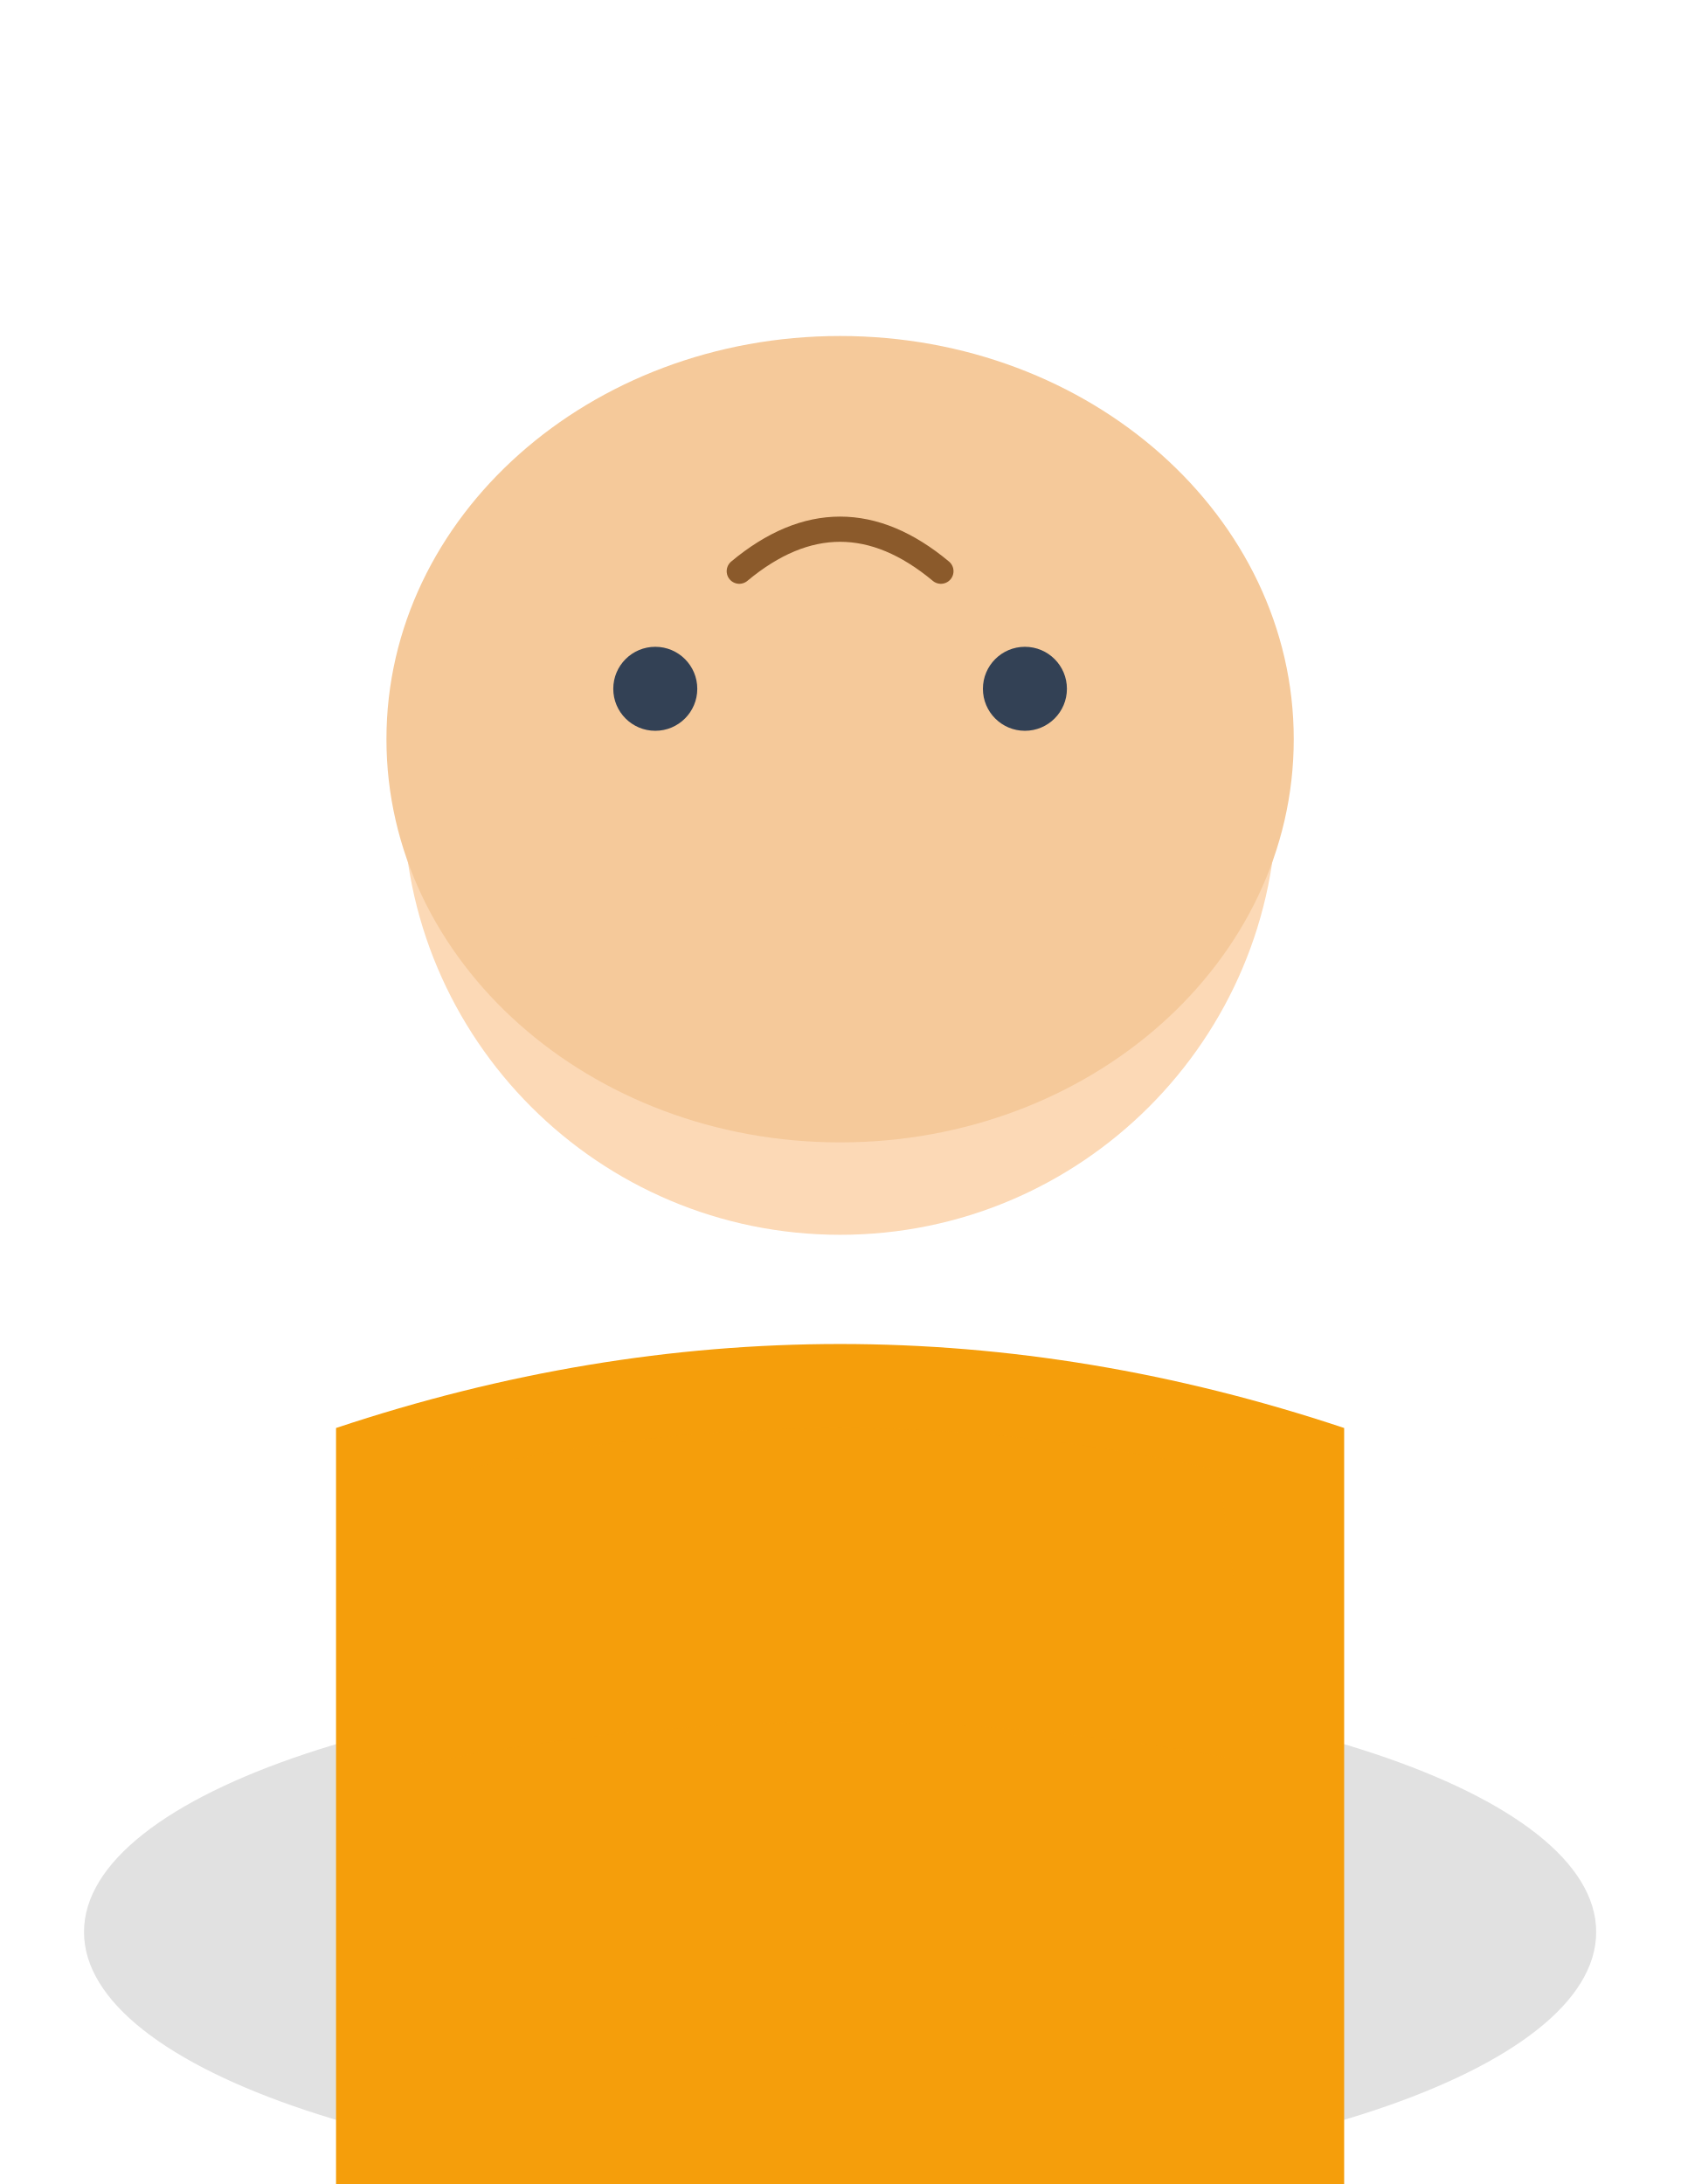
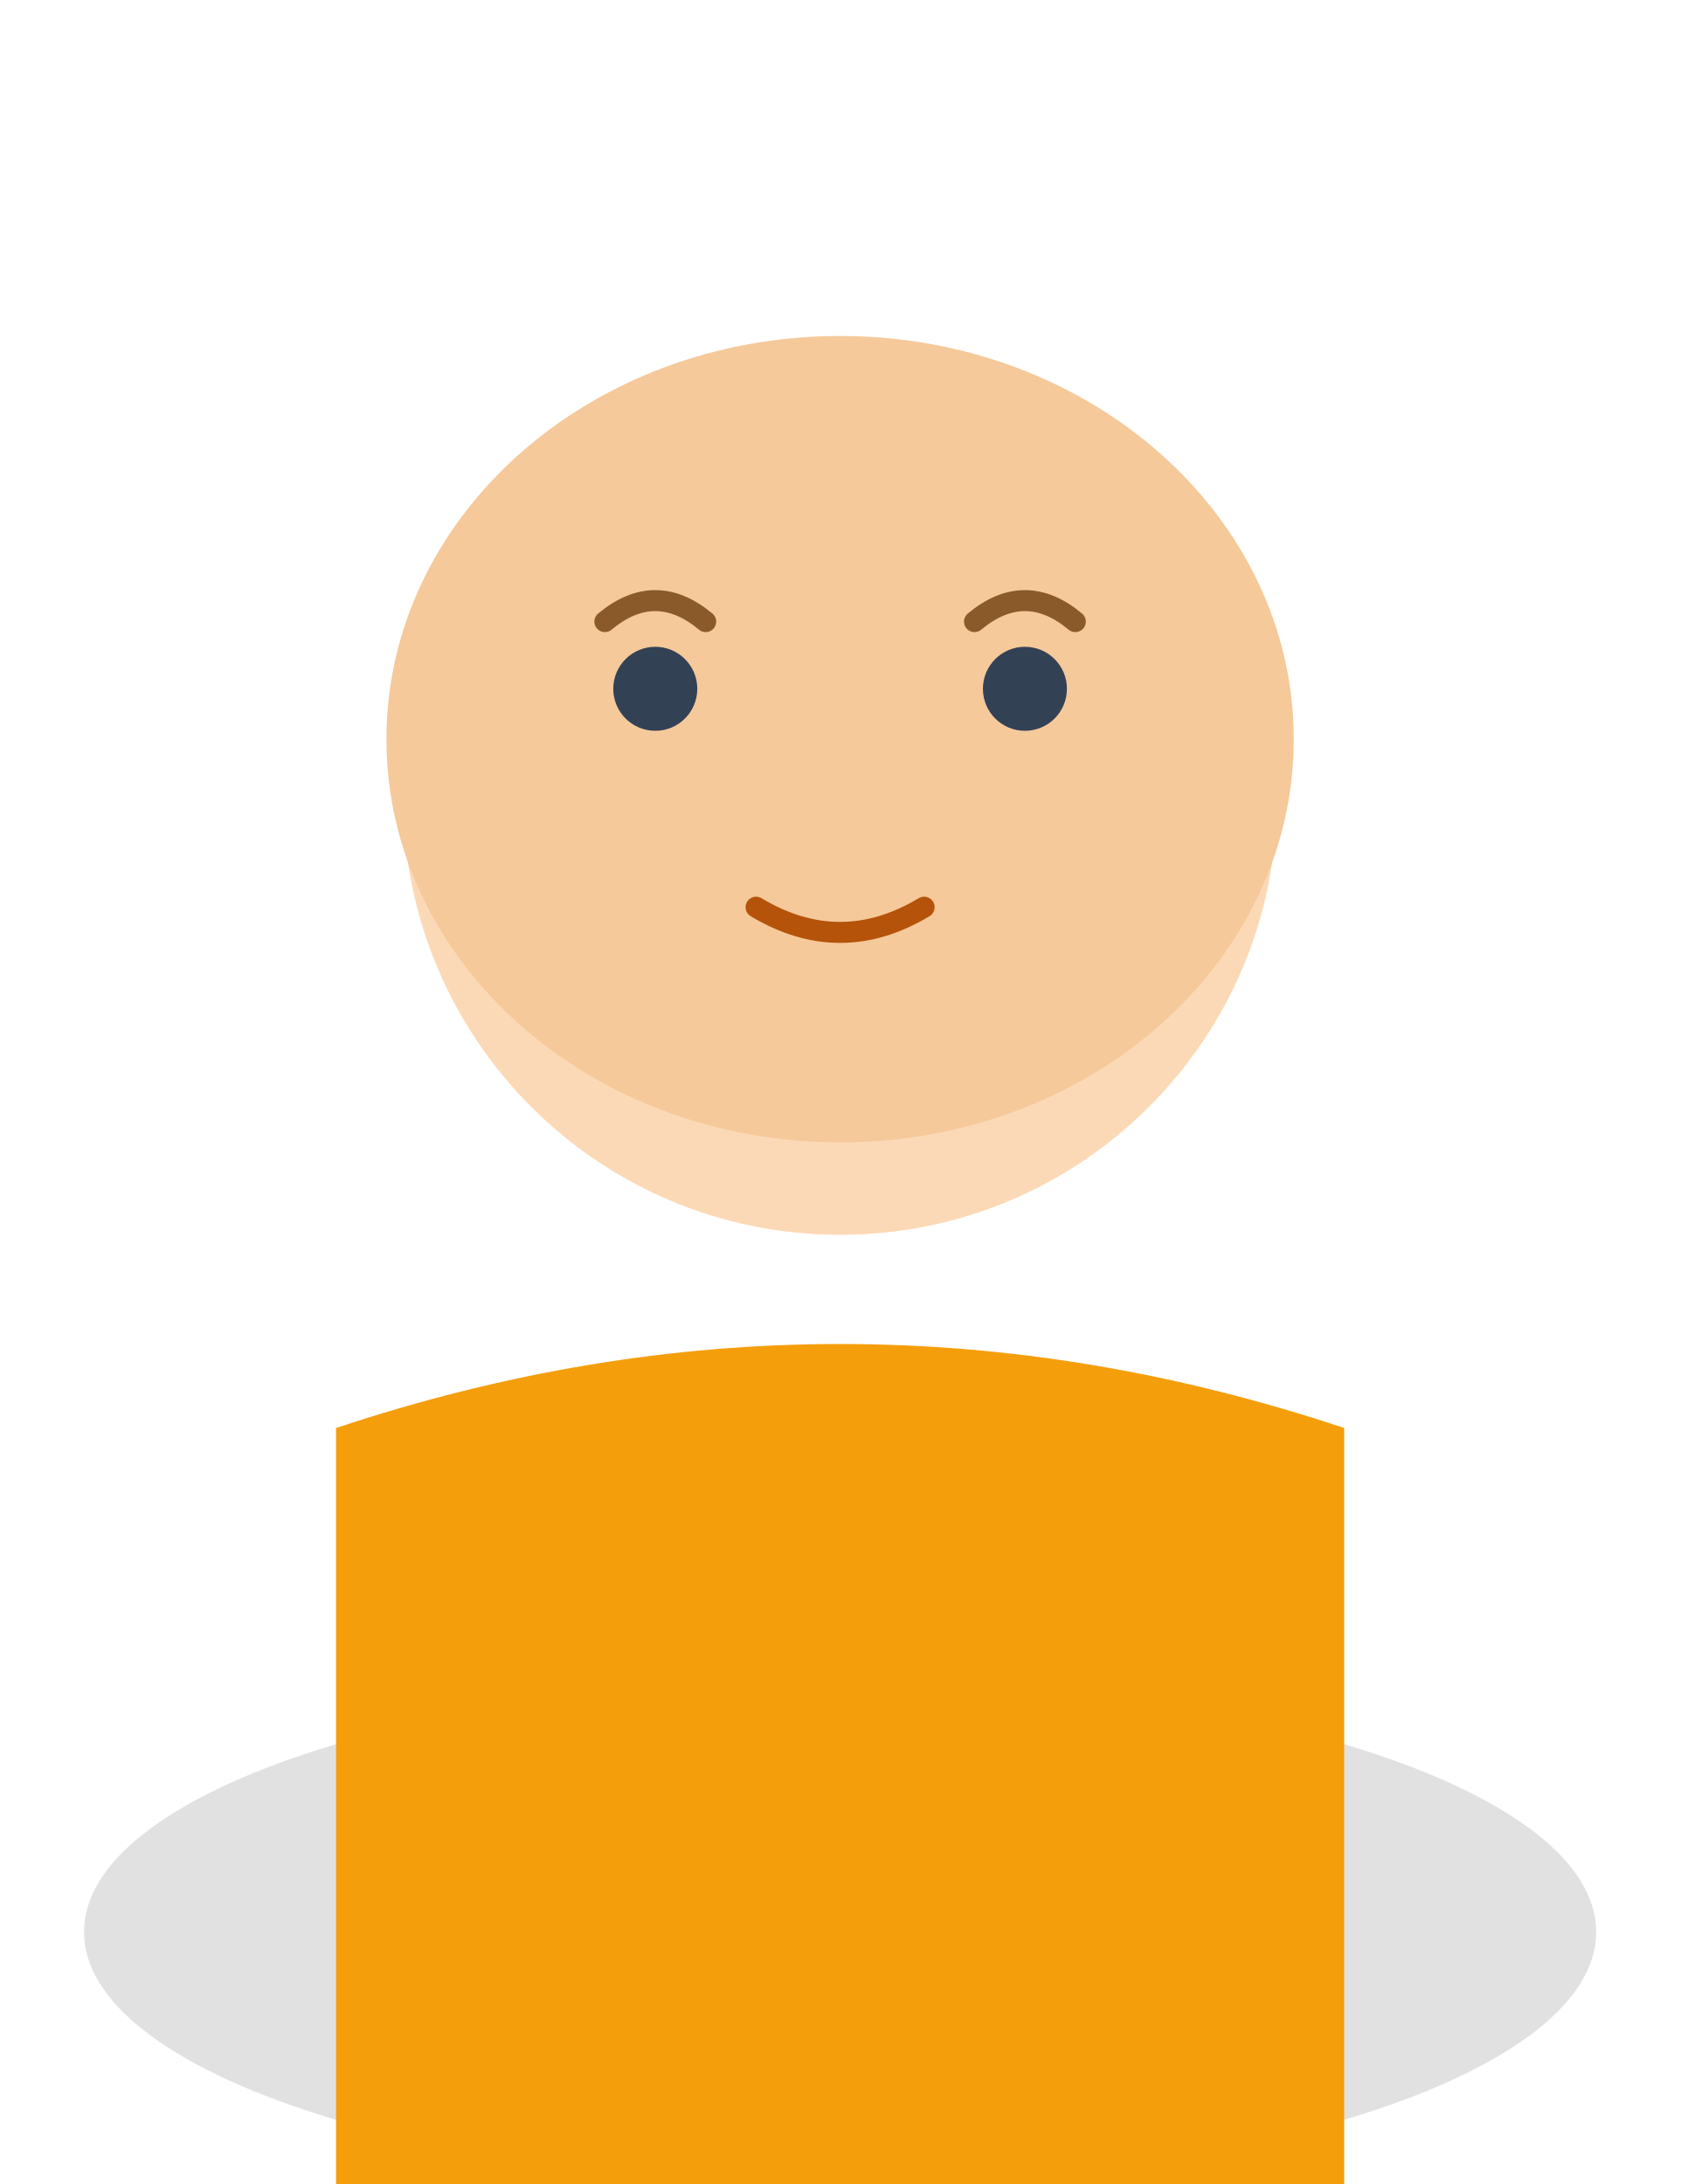
<svg xmlns="http://www.w3.org/2000/svg" viewBox="0 0 200 260" role="img" aria-label="culture avatar">
  <ellipse cx="100" cy="230" rx="90" ry="30" fill="#000" opacity="0.12" />
  <path d="M40,260 L40,170 Q100,150 160,170 L160,260 Z" fill="#f59e0b" />
  <path d="M55,175 Q100,165 145,175 L150,210 Q100,200 50,210 Z" fill="#f59e0b" opacity="0.85" />
  <circle cx="100" cy="95" r="52" fill="#fcd9b6" />
  <ellipse cx="100" cy="88" rx="54" ry="48" fill="#f5c99a" />
  <circle cx="78" cy="82" r="5" fill="#334155" />
  <circle cx="122" cy="82" r="5" fill="#334155" />
-   <path d="M88,68 Q100,58 112,68" stroke="#8b5a2b" stroke-width="3" fill="none" stroke-linecap="round" />
+   <path d="M72,74 Q78,69 84,74" stroke="#8b5a2b" stroke-width="2.5" fill="none" stroke-linecap="round" />
+   <path d="M116,74 Q122,69 128,74" stroke="#8b5a2b" stroke-width="2.5" fill="none" stroke-linecap="round" />
+   <path d="M90,108 Q100,114 110,108" stroke="#b45309" stroke-width="2.5" fill="none" stroke-linecap="round" />
  <ellipse id="mouth-anchor" cx="100" cy="112" rx="0" ry="0" fill="none" />
</svg>
